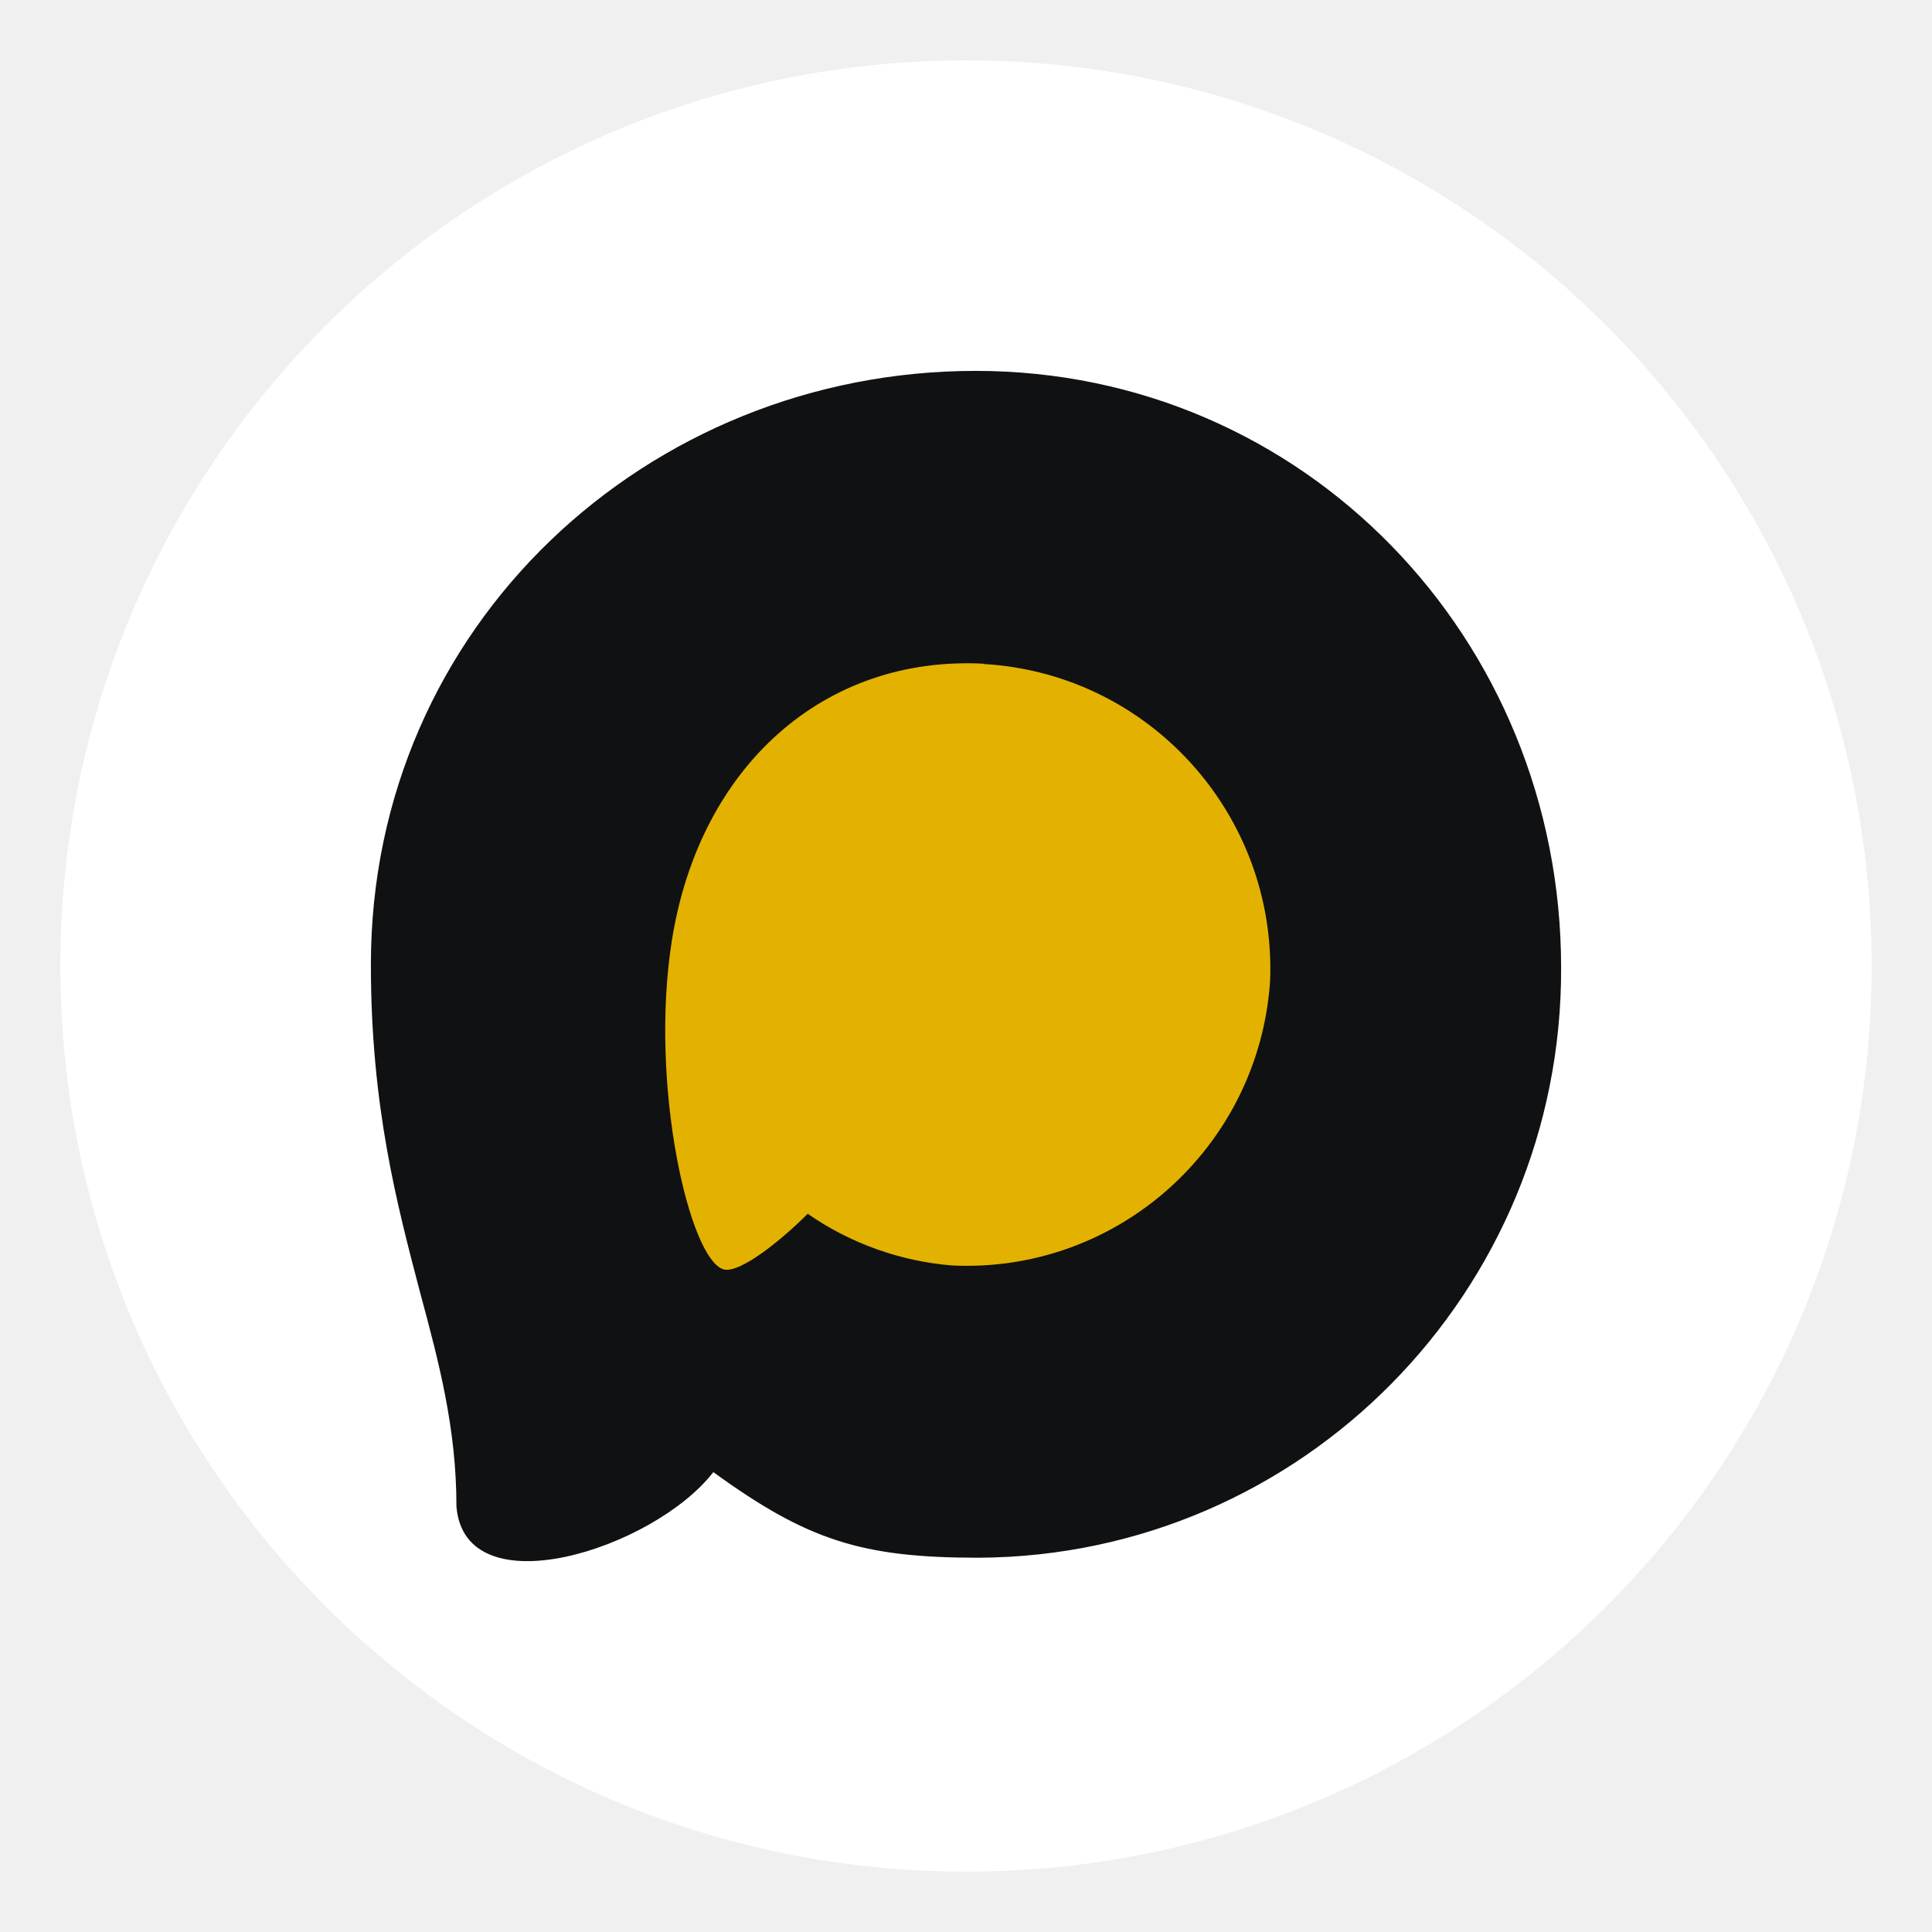
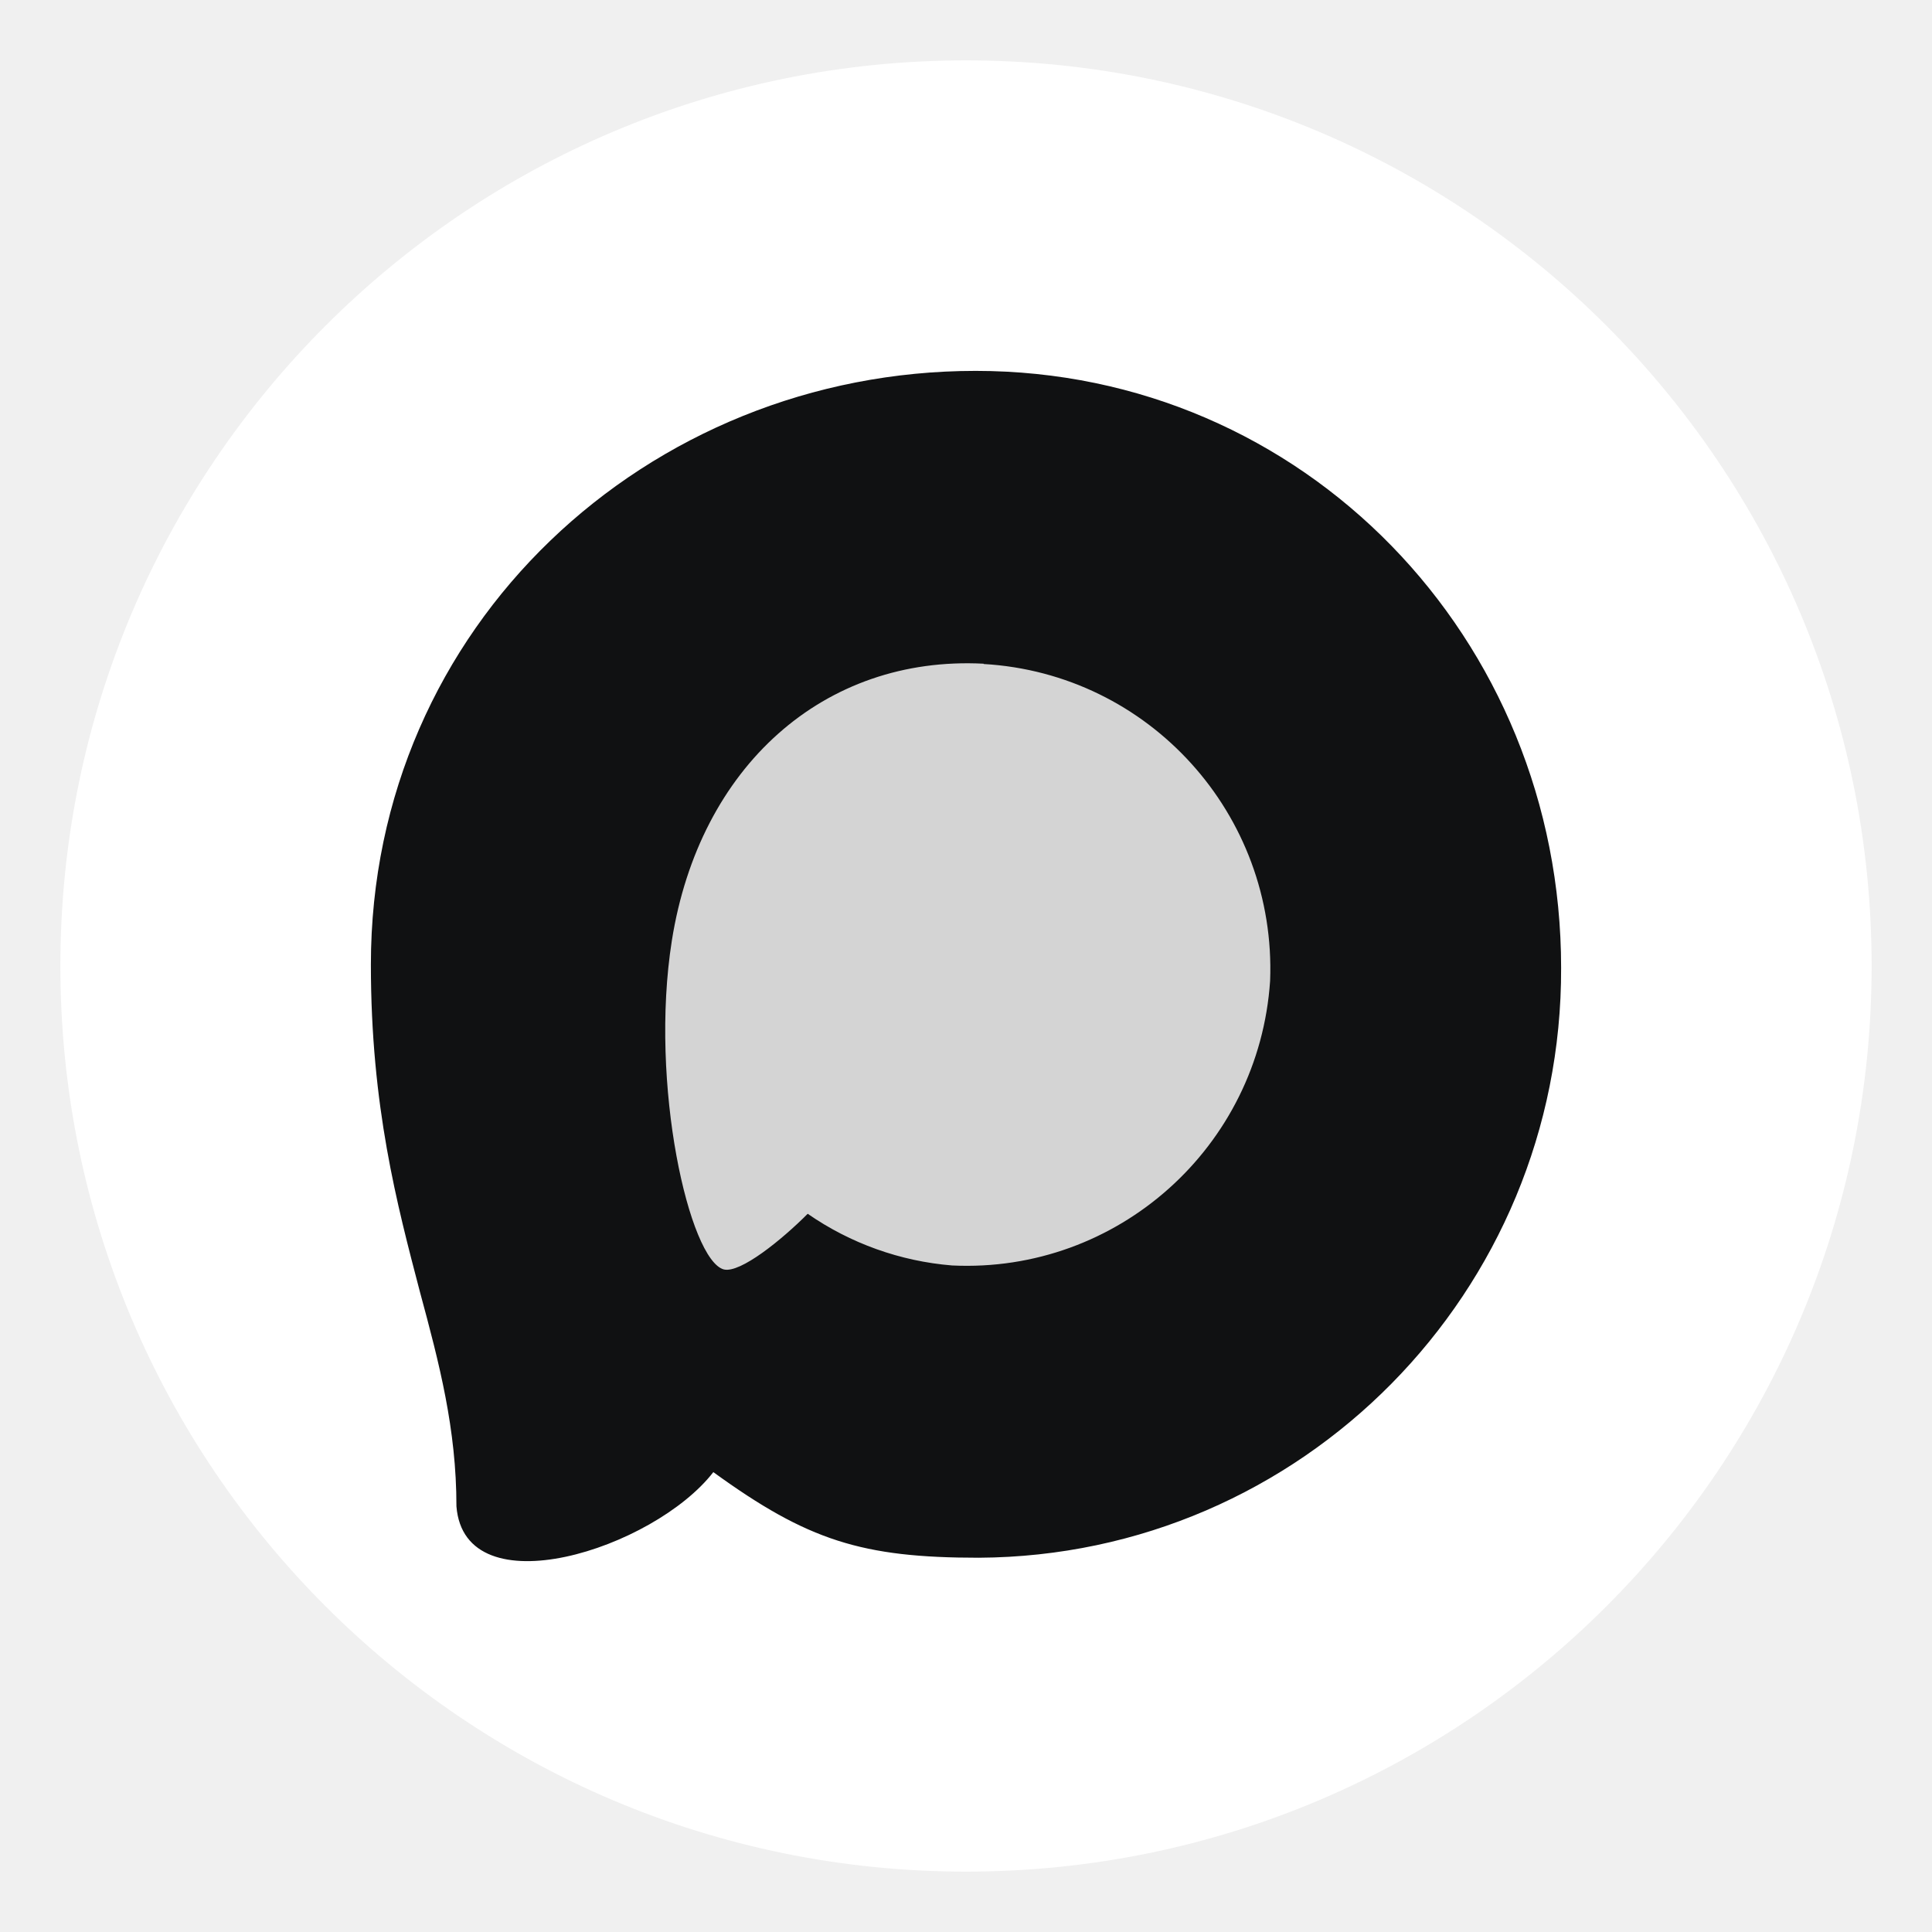
<svg xmlns="http://www.w3.org/2000/svg" width="32" height="32" viewBox="0 0 32 32" fill="none">
  <path d="M31 16C31 24.284 24.284 31 16 31C7.716 31 1 24.284 1 16C1 7.716 7.716 1 16 1C24.284 1 31 7.716 31 16Z" fill="white" />
-   <path d="M10.77 10.236H21.538V21.382H10.77V10.236Z" fill="#E3B200" />
+   <path d="M10.77 10.236H21.538V21.382H10.77V10.236Z" fill="#d4d4d4" />
  <path fill-rule="evenodd" clip-rule="evenodd" d="M16.212 25.801C14.277 25.801 13.378 25.517 11.815 24.383C10.827 25.659 7.696 26.657 7.56 24.95C7.56 23.669 7.277 22.586 6.957 21.404C6.576 19.948 6.143 18.326 6.143 15.976C6.143 10.365 10.728 6.143 16.16 6.143C21.597 6.143 25.857 10.573 25.857 16.029C25.875 21.4 21.56 25.772 16.212 25.801ZM16.292 10.993C13.646 10.856 11.585 12.695 11.128 15.579C10.751 17.967 11.42 20.875 11.989 21.026C12.262 21.092 12.95 20.534 13.378 20.104C14.086 20.595 14.911 20.89 15.769 20.96C18.511 21.092 20.853 18.996 21.037 16.246C21.144 13.49 19.033 11.156 16.292 10.998V10.993Z" fill="#101112" />
</svg>
